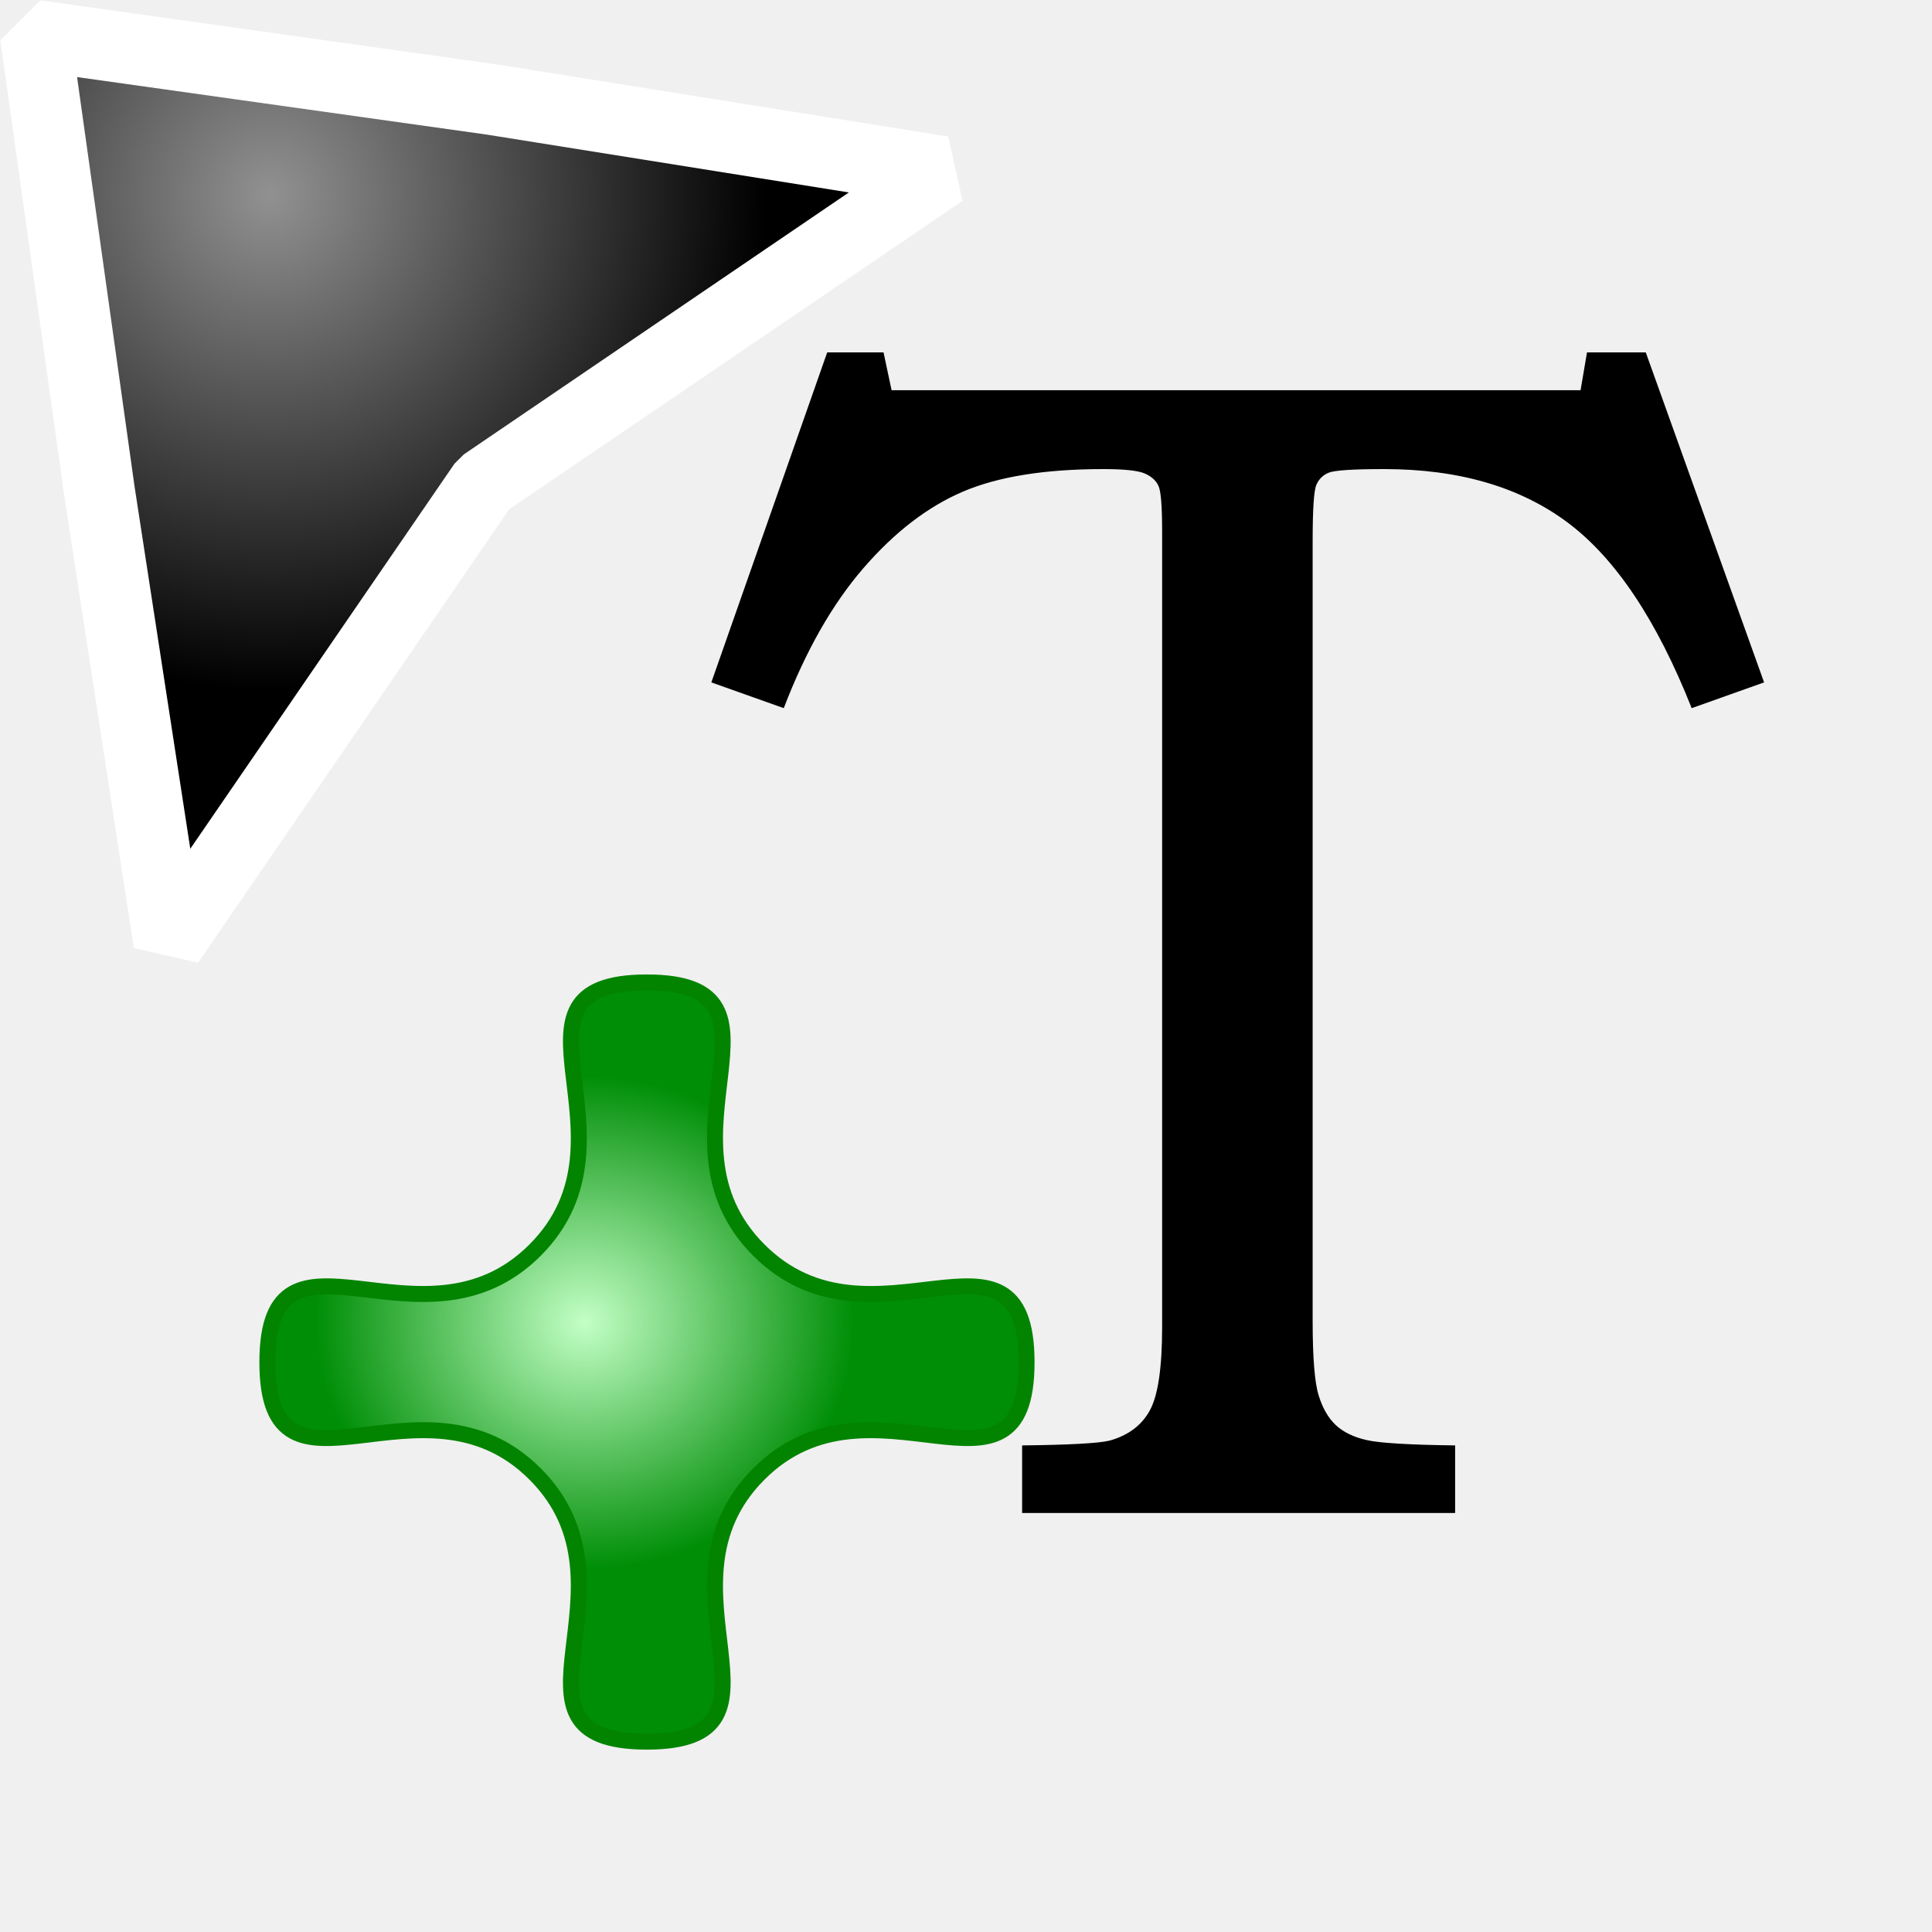
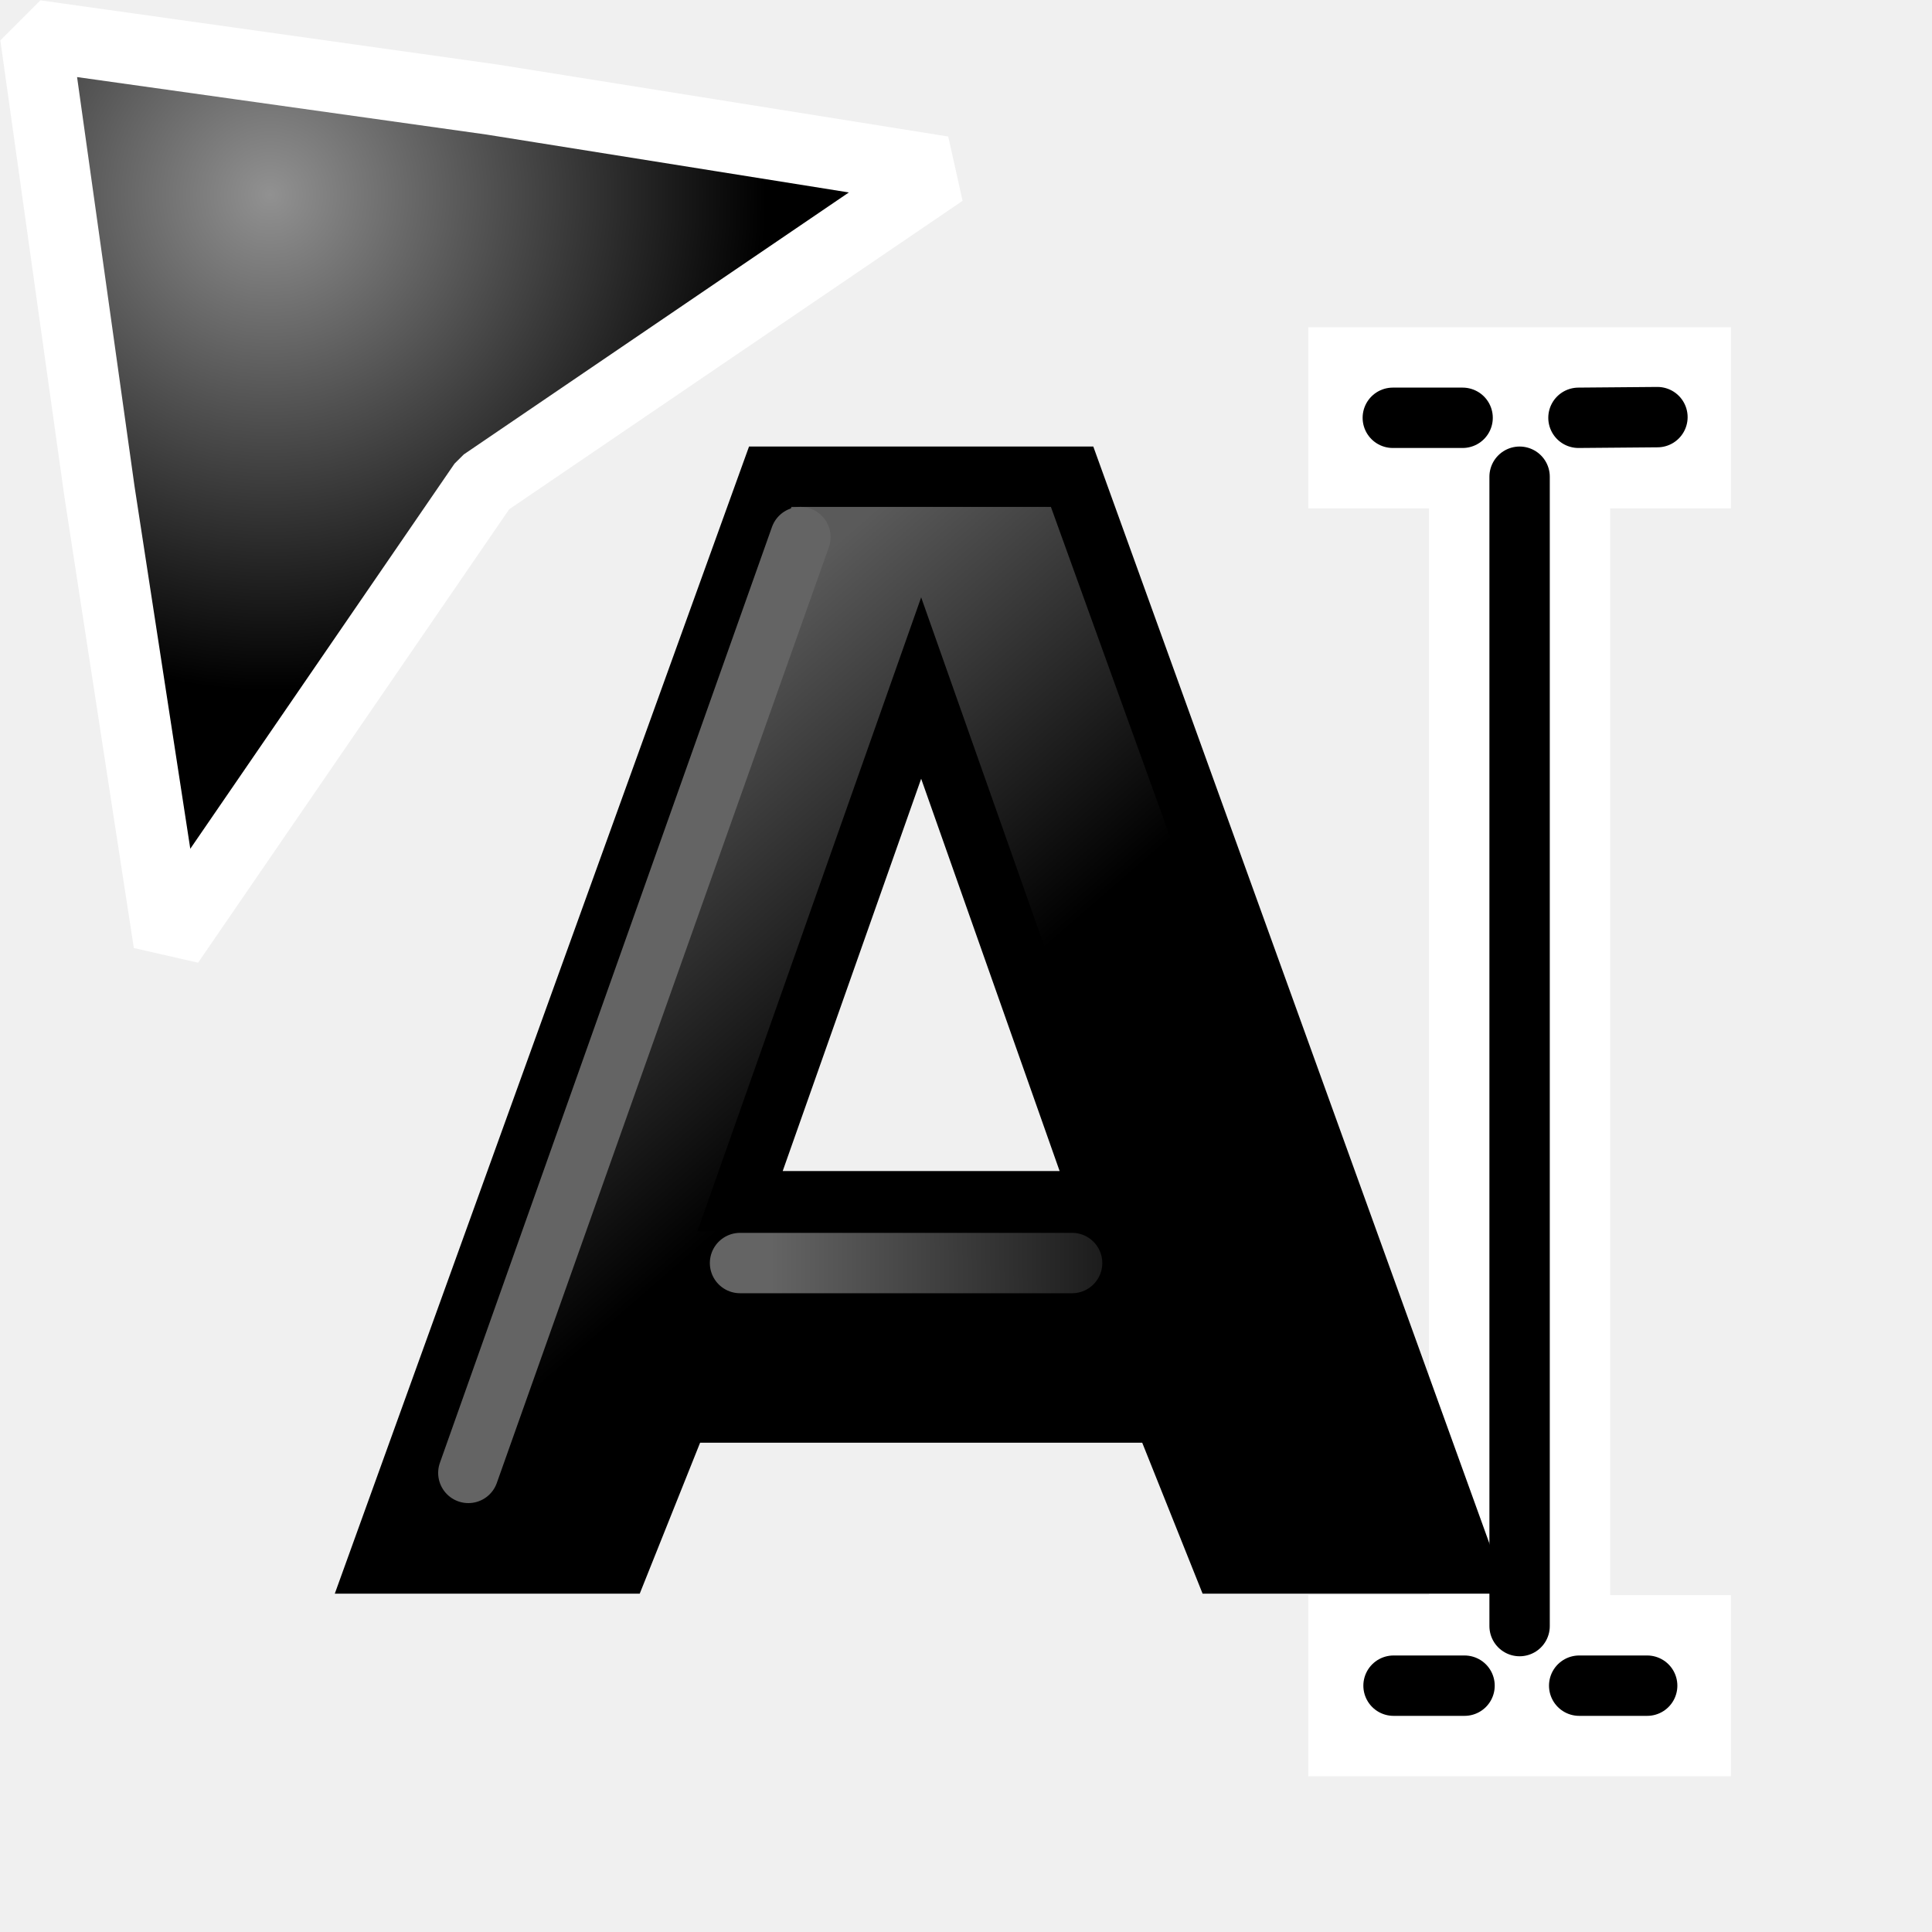
<svg xmlns="http://www.w3.org/2000/svg" xmlns:xlink="http://www.w3.org/1999/xlink" width="32px" height="32px" id="svg2816" version="1.1">
  <defs id="defs2818">
    <linearGradient id="linearGradient3591">
      <stop style="stop-color:#c3ffc6;stop-opacity:1;" offset="0" id="stop3593" />
      <stop style="stop-color:#008e07;stop-opacity:1;" offset="1" id="stop3595" />
    </linearGradient>
    <radialGradient xlink:href="#linearGradient3591" id="radialGradient3641" gradientUnits="userSpaceOnUse" gradientTransform="matrix(0.6938914,0,0,0.635585,-43.22664,4.140164)" cx="-146.953" cy="7.373" fx="-146.953" fy="7.373" r="24.84" />
    <radialGradient xlink:href="#linearGradient3594" id="radialGradient3600" cx="4.592" cy="3.342" fx="4.592" fy="3.342" r="8.217" gradientUnits="userSpaceOnUse" gradientTransform="translate(-0.117484,-0.117484)" />
    <linearGradient id="linearGradient3594">
      <stop style="stop-color:#919191;stop-opacity:1;" offset="0" id="stop3596" />
      <stop style="stop-color:#000000;stop-opacity:1;" offset="1" id="stop3598" />
    </linearGradient>
    <radialGradient r="8.217" fy="3.342" fx="4.592" cy="3.342" cx="4.592" gradientTransform="translate(-0.11748,-0.117484)" gradientUnits="userSpaceOnUse" id="radialGradient3619" xlink:href="#linearGradient3594" />
+     <linearGradient xlink:href="#linearGradient5704" id="linearGradient7984" gradientUnits="userSpaceOnUse" x1="31.372" y1="132.946" x2="36.187" y2="138.5" />
+     <linearGradient id="linearGradient5704">
+       <stop style="stop-color:#5a5a5a;stop-opacity:1;" offset="0" id="stop5706" />
+       <stop style="stop-color:#000000;stop-opacity:1;" offset="1" id="stop5708" />
+     </linearGradient>
+     <linearGradient xlink:href="#linearGradient3480" id="linearGradient7986" gradientUnits="userSpaceOnUse" gradientTransform="translate(-1.5,7.5244)" x1="34.519" y1="137.516" x2="42.183" y2="137.474" />
+     <linearGradient id="linearGradient3480">
+       <stop id="stop3482" offset="0" style="stop-color:#646464;stop-opacity:1;" />
+       <stop id="stop3484" offset="1" style="stop-color:#000000;stop-opacity:1;" />
+     </linearGradient>
+     <linearGradient xlink:href="#linearGradient5704" id="linearGradient2884" gradientUnits="userSpaceOnUse" x1="31.372" y1="132.946" x2="36.187" y2="138.5" />
+     <linearGradient xlink:href="#linearGradient3480" id="linearGradient2886" gradientUnits="userSpaceOnUse" gradientTransform="translate(-1.5,7.5244)" x1="34.519" y1="137.516" x2="42.183" y2="137.474" />
+     <linearGradient xlink:href="#linearGradient5704" id="linearGradient2907" gradientUnits="userSpaceOnUse" x1="31.372" y1="132.946" x2="36.187" y2="138.5" />
+     <linearGradient xlink:href="#linearGradient3480" id="linearGradient2909" gradientUnits="userSpaceOnUse" gradientTransform="translate(-1.5,7.5244)" x1="34.519" y1="137.516" x2="42.183" y2="137.474" />
  </defs>
  <g id="layer1">
-     <g style="font-size:32px;font-style:normal;font-weight:normal;fill:#000000;fill-opacity:1;stroke:none;font-family:Bookman Old Style;-inkscape-font-specification:Bookman Old Style" id="text2824" transform="matrix(0.853211,0,0,0.853211,84.55748,31.03321)">
-       <path d="m -83.047,-29.531 1.094,0 0.156,0.734 13.375,0 0.125,-0.734 1.141,0 2.297,6.406 -1.406,0.5 c -0.677,-1.708 -1.479,-2.909 -2.406,-3.602 -0.927,-0.693 -2.115,-1.039 -3.562,-1.039 -0.604,2e-5 -0.964,0.023 -1.078,0.07 -0.115,0.047 -0.195,0.128 -0.242,0.242 -0.047,0.115 -0.07,0.479 -0.07,1.094 l 0,15.125 c -1.1e-5,0.719 0.039,1.203 0.117,1.453 0.078,0.25 0.19,0.443 0.336,0.578 0.146,0.135 0.346,0.232 0.602,0.289 0.255,0.057 0.826,0.091 1.711,0.102 l 0,1.312 -8.406,0 0,-1.312 c 0.927,-0.01 1.495,-0.042 1.703,-0.094 0.365,-0.104 0.625,-0.302 0.781,-0.594 0.156,-0.292 0.234,-0.828 0.234,-1.609 l 0,-15.453 c -8e-6,-0.479 -0.023,-0.771 -0.07,-0.875 -0.047,-0.104 -0.135,-0.185 -0.266,-0.242 -0.13,-0.057 -0.398,-0.086 -0.805,-0.086 -1.135,2e-5 -2.044,0.146 -2.727,0.438 -0.682,0.292 -1.326,0.786 -1.93,1.484 -0.604,0.698 -1.12,1.604 -1.547,2.719 l -1.406,-0.5 z" id="path2829" />
+     <path style="fill:url(#radialGradient3619);fill-opacity:1;stroke:#ffffff;stroke-width:1.174;stroke-linecap:square;stroke-linejoin:bevel;stroke-miterlimit:4;stroke-opacity:1;stroke-dasharray:none" d="M 0.587,0.587 1.648,8.144 2.797,15.613 8.012,8.012 15.613,2.841 8.144,1.648 0.587,0.587 z" id="path2818" />
+     <g id="draw-text" transform="translate(-20.24263,-121.604)">
+       <path id="path604" d="m 41.912,127.024 0,3 2,0 0,18 -2,0 0,3 7,0 0,-3 -2,0 0,-18 2,0 0,-3 -7,0 z" style="fill:#ffffff;fill-rule:evenodd;stroke:none" />
+       <path id="path598" d="m 45.412,129.5 0,19.037" style="fill:none;stroke:#000000;stroke-width:1;stroke-linecap:round;stroke-linejoin:round;stroke-miterlimit:4;stroke-dasharray:none" />
+       <path id="path599" d="m 46.387,128.524 1.308,-0.011" style="fill:none;stroke:#000000;stroke-width:1;stroke-linecap:round;stroke-linejoin:round;stroke-miterlimit:0;stroke-dasharray:none" />
+       <path id="path600" d="m 46.399,149.524 1.126,0" style="fill:none;stroke:#000000;stroke-width:1;stroke-linecap:round;stroke-linejoin:round;stroke-miterlimit:4;stroke-dasharray:none" />
+       <path id="path601" d="m 44.5,149.524 -1.176,0" style="fill:none;stroke:#000000;stroke-width:1;stroke-linecap:round;stroke-linejoin:round;stroke-miterlimit:4;stroke-dasharray:none" />
+       <path id="path602" d="m 44.468,128.524 -1.156,0" style="fill:none;stroke:#000000;stroke-width:1;stroke-linecap:round;stroke-linejoin:round;stroke-miterlimit:4;stroke-dasharray:none" />
+       <rect y="127" x="25" height="24" width="24" id="rect5171" style="color:#000000;fill:none;stroke:none;stroke-width:1;marker:none;display:inline" />
+       <g id="g3805">
+         <path style="font-size:24px;fill:url(#linearGradient2907);fill-opacity:1;stroke:#000000;stroke-width:1;stroke-miterlimit:4;stroke-opacity:1;stroke-dasharray:none" d="m 33,129.5 5,0 6.5,18 -4,0 -1,-2.5 -8,0 -1,2.5 -4,0 6.5,-18 z m 5.5,12 -3,-8.5 -3,8.5 6,0 z" id="text2410" />
+         <path id="path5817" d="M 33.5,130.5 28,146" style="fill:#ffffff;fill-opacity:0.75;fill-rule:evenodd;stroke:#646464;stroke-width:1px;stroke-linecap:round;stroke-linejoin:miter;stroke-opacity:1" />
+         <path id="path5828" d="m 38,142.524 -5.5,0" style="fill:#ffffff;fill-opacity:0.75;fill-rule:evenodd;stroke:url(#linearGradient2909);stroke-width:1px;stroke-linecap:round;stroke-linejoin:miter;stroke-opacity:1" />
+       </g>
    </g>
-     <path style="fill:url(#radialGradient3641);fill-opacity:1;stroke:#038400;stroke-width:1.025;stroke-linecap:square;stroke-linejoin:bevel;stroke-miterlimit:4;stroke-opacity:1;stroke-dasharray:none" id="path3621" d="m -141.219,-12.969 c -10.226,0 0.075,9.925 -7.156,17.156 -7.231,7.231 -17.156,-3.039 -17.156,7.188 0,10.226 9.925,-0.075 17.156,7.156 7.231,7.231 -3.07,17.156 7.156,17.156 10.226,0 -0.044,-9.925 7.188,-17.156 7.231,-7.231 17.156,3.07 17.156,-7.156 0,-10.226 -9.925,0.044 -17.156,-7.188 -7.231,-7.231 3.039,-17.156 -7.188,-17.156 z" transform="matrix(0.2584356,0,0,0.2584356,47.20766,19.62409)" />
-     <path style="fill:url(#radialGradient3619);fill-opacity:1;stroke:#ffffff;stroke-width:1.174;stroke-linecap:square;stroke-linejoin:bevel;stroke-miterlimit:4;stroke-opacity:1;stroke-dasharray:none" d="M 0.587,0.587 1.648,8.144 2.797,15.613 8.012,8.012 15.613,2.841 8.144,1.648 0.587,0.587 z" id="path2818" />
  </g>
</svg>
